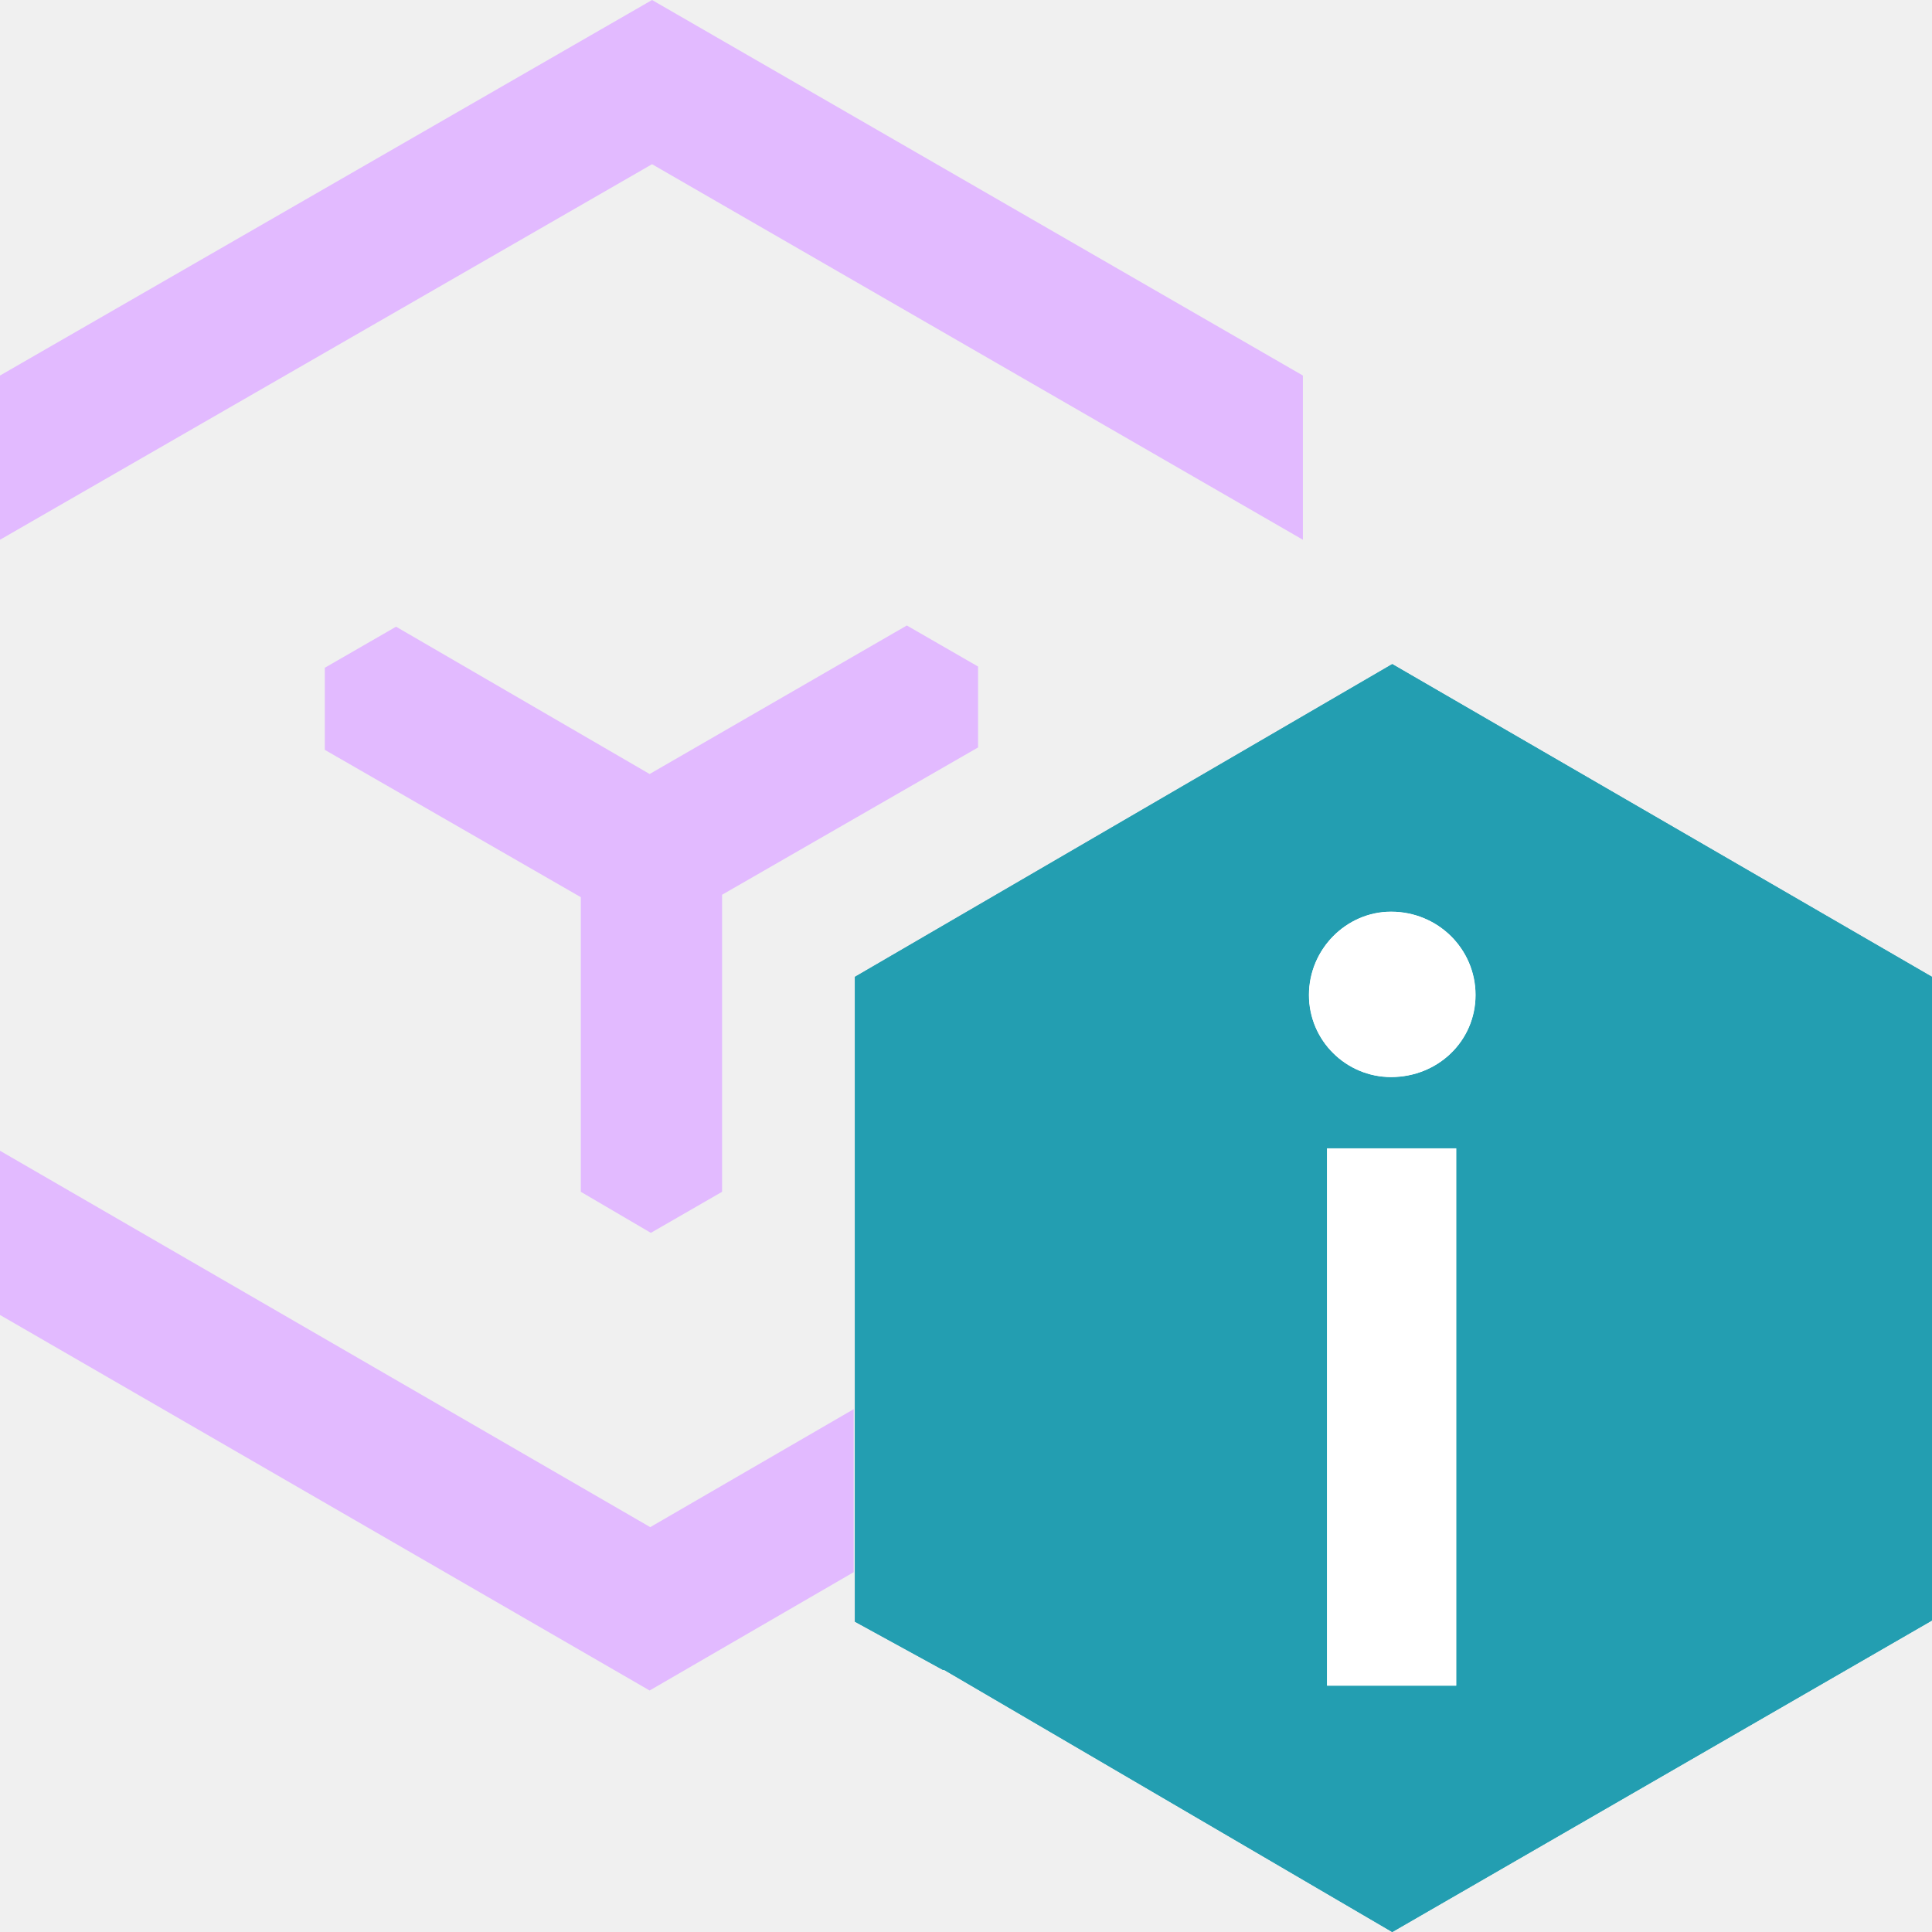
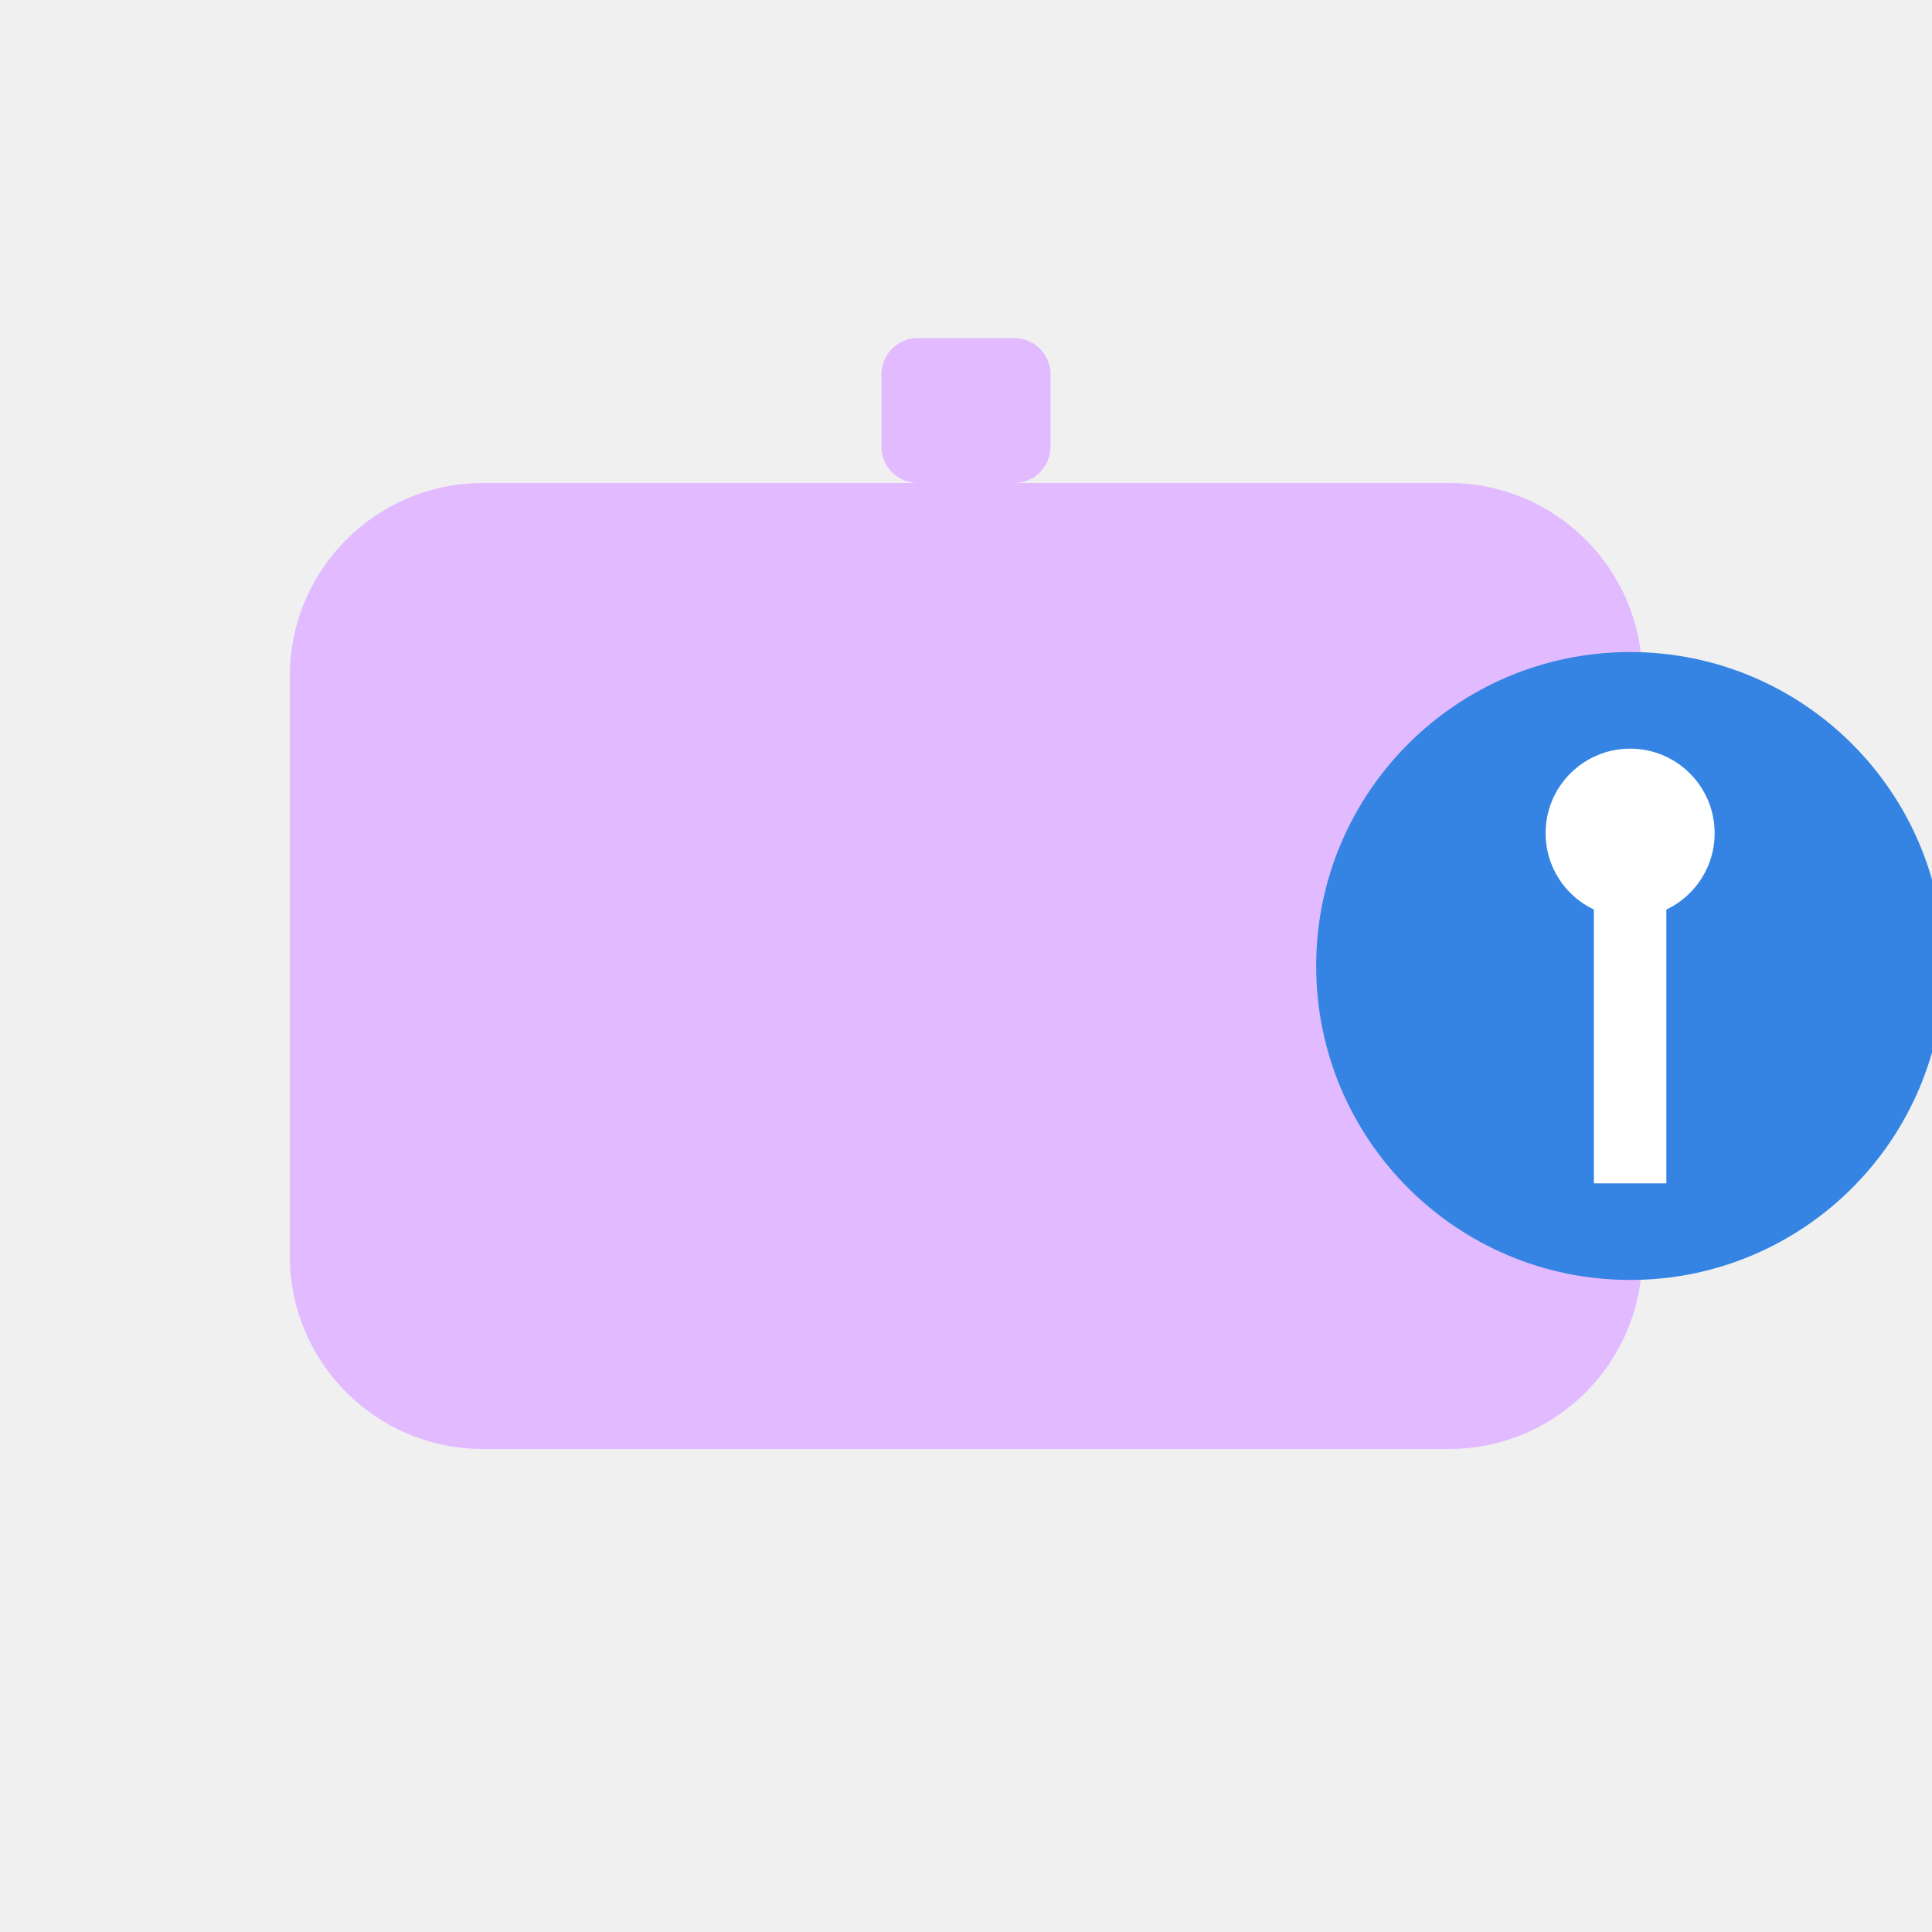
<svg xmlns="http://www.w3.org/2000/svg" id="a" width="16" height="16" viewBox="0 0 16 16">
-   <polygon points="5.39 10.21 5.98 9.87 5.98 7.41 8.1 6.19 8.1 5.52 7.51 5.18 5.38 6.41 3.28 5.19 2.69 5.53 2.69 6.21 4.81 7.43 4.81 9.87 5.39 10.21" fill="#e2baff" stroke-width="0" />
-   <polygon points="10.79 3.11 5.4 0 5.4 0 5.4 0 0 3.11 0 4.47 5.4 1.36 10.79 4.47 10.79 3.11" fill="#e2baff" stroke-width="0" />
-   <path d="M5.39,12.65L0,9.53v1.36l5.38,3.11,1.69-.98v-1.35l-1.69.98Z" fill="#e2baff" stroke-width="0" />
-   <path d="M11.53,5.5l-4.45,2.59v5.34l.73.4h.01s3.71,2.17,3.71,2.17l4.47-2.58v-5.33l-4.47-2.59ZM12.06,13.96h-1.07v-4.45h1.07v4.45ZM11.52,8.92c-.37,0-.68-.3-.68-.68s.31-.69.68-.69c.39,0,.7.31.7.69s-.31.68-.7.68Z" fill="#239eb1" stroke-width="0" />
-   <path d="M11.52,7.55c-.37,0-.68.31-.68.69s.31.68.68.68c.39,0,.7-.3.7-.68s-.31-.69-.7-.69ZM10.99,9.51v4.45h1.07v-4.45h-1.07Z" fill="#fff" stroke-width="0" />
-   <path d="M11.53,5.5l-4.45,2.59v5.34l.73.4h.01s3.71,2.17,3.71,2.17l4.47-2.58v-5.33l-4.47-2.59ZM12.06,13.96h-1.07v-4.45h1.07v4.45ZM11.52,8.92c-.37,0-.68-.3-.68-.68s.31-.69.68-.69c.39,0,.7.31.7.69s-.31.68-.7.68Z" fill="#239eb1" stroke-width="0" />
-   <path d="M11.52,7.55c-.37,0-.68.31-.68.69s.31.68.68.68c.39,0,.7-.3.7-.68s-.31-.69-.7-.69ZM10.99,9.51v4.45h1.07v-4.45h-1.07Z" fill="#fff" stroke-width="0" />
+   <path d="M 4,4 L 12,4 A 1.6,1.6 0 0 1 13.6,5.6 L 13.6,10.4 A 1.6,1.6 0 0 1 12,12 L 4,12 A 1.6,1.6 0 0 1 2.4,10.4 L 2.4,5.6 A 1.6,1.6 0 0 1 4,4 Z M 6,8 m -1.4,0 a 1.4,1.4 0 1 0 2.8,0 a 1.4,1.4 0 1 0 -2.8,0 M 10,8 m -1.4,0 a 1.4,1.4 0 1 0 2.8,0 a 1.4,1.4 0 1 0 -2.8,0" fill="#e2baff" fill-rule="evenodd" stroke-width="0" />
+   <rect x="4.1" y="6" width="7.8" height="4" rx="1.0" fill="#e2baff" stroke-width="0" />
+   <rect x="7.3" y="2.8" width="1.4" height="1.2" rx="0.3" fill="#e2baff" stroke-width="0" />
+   <circle cx="13.5" cy="8" r="2.6" fill="#3584e4" stroke-width="0" />
+   <circle cx="13.5" cy="6.9" r="0.7" fill="#ffffff" stroke-width="0" />
+   <rect x="13.2" y="7.4" width="0.6" height="2.4" fill="#ffffff" stroke-width="0" />
</svg>
